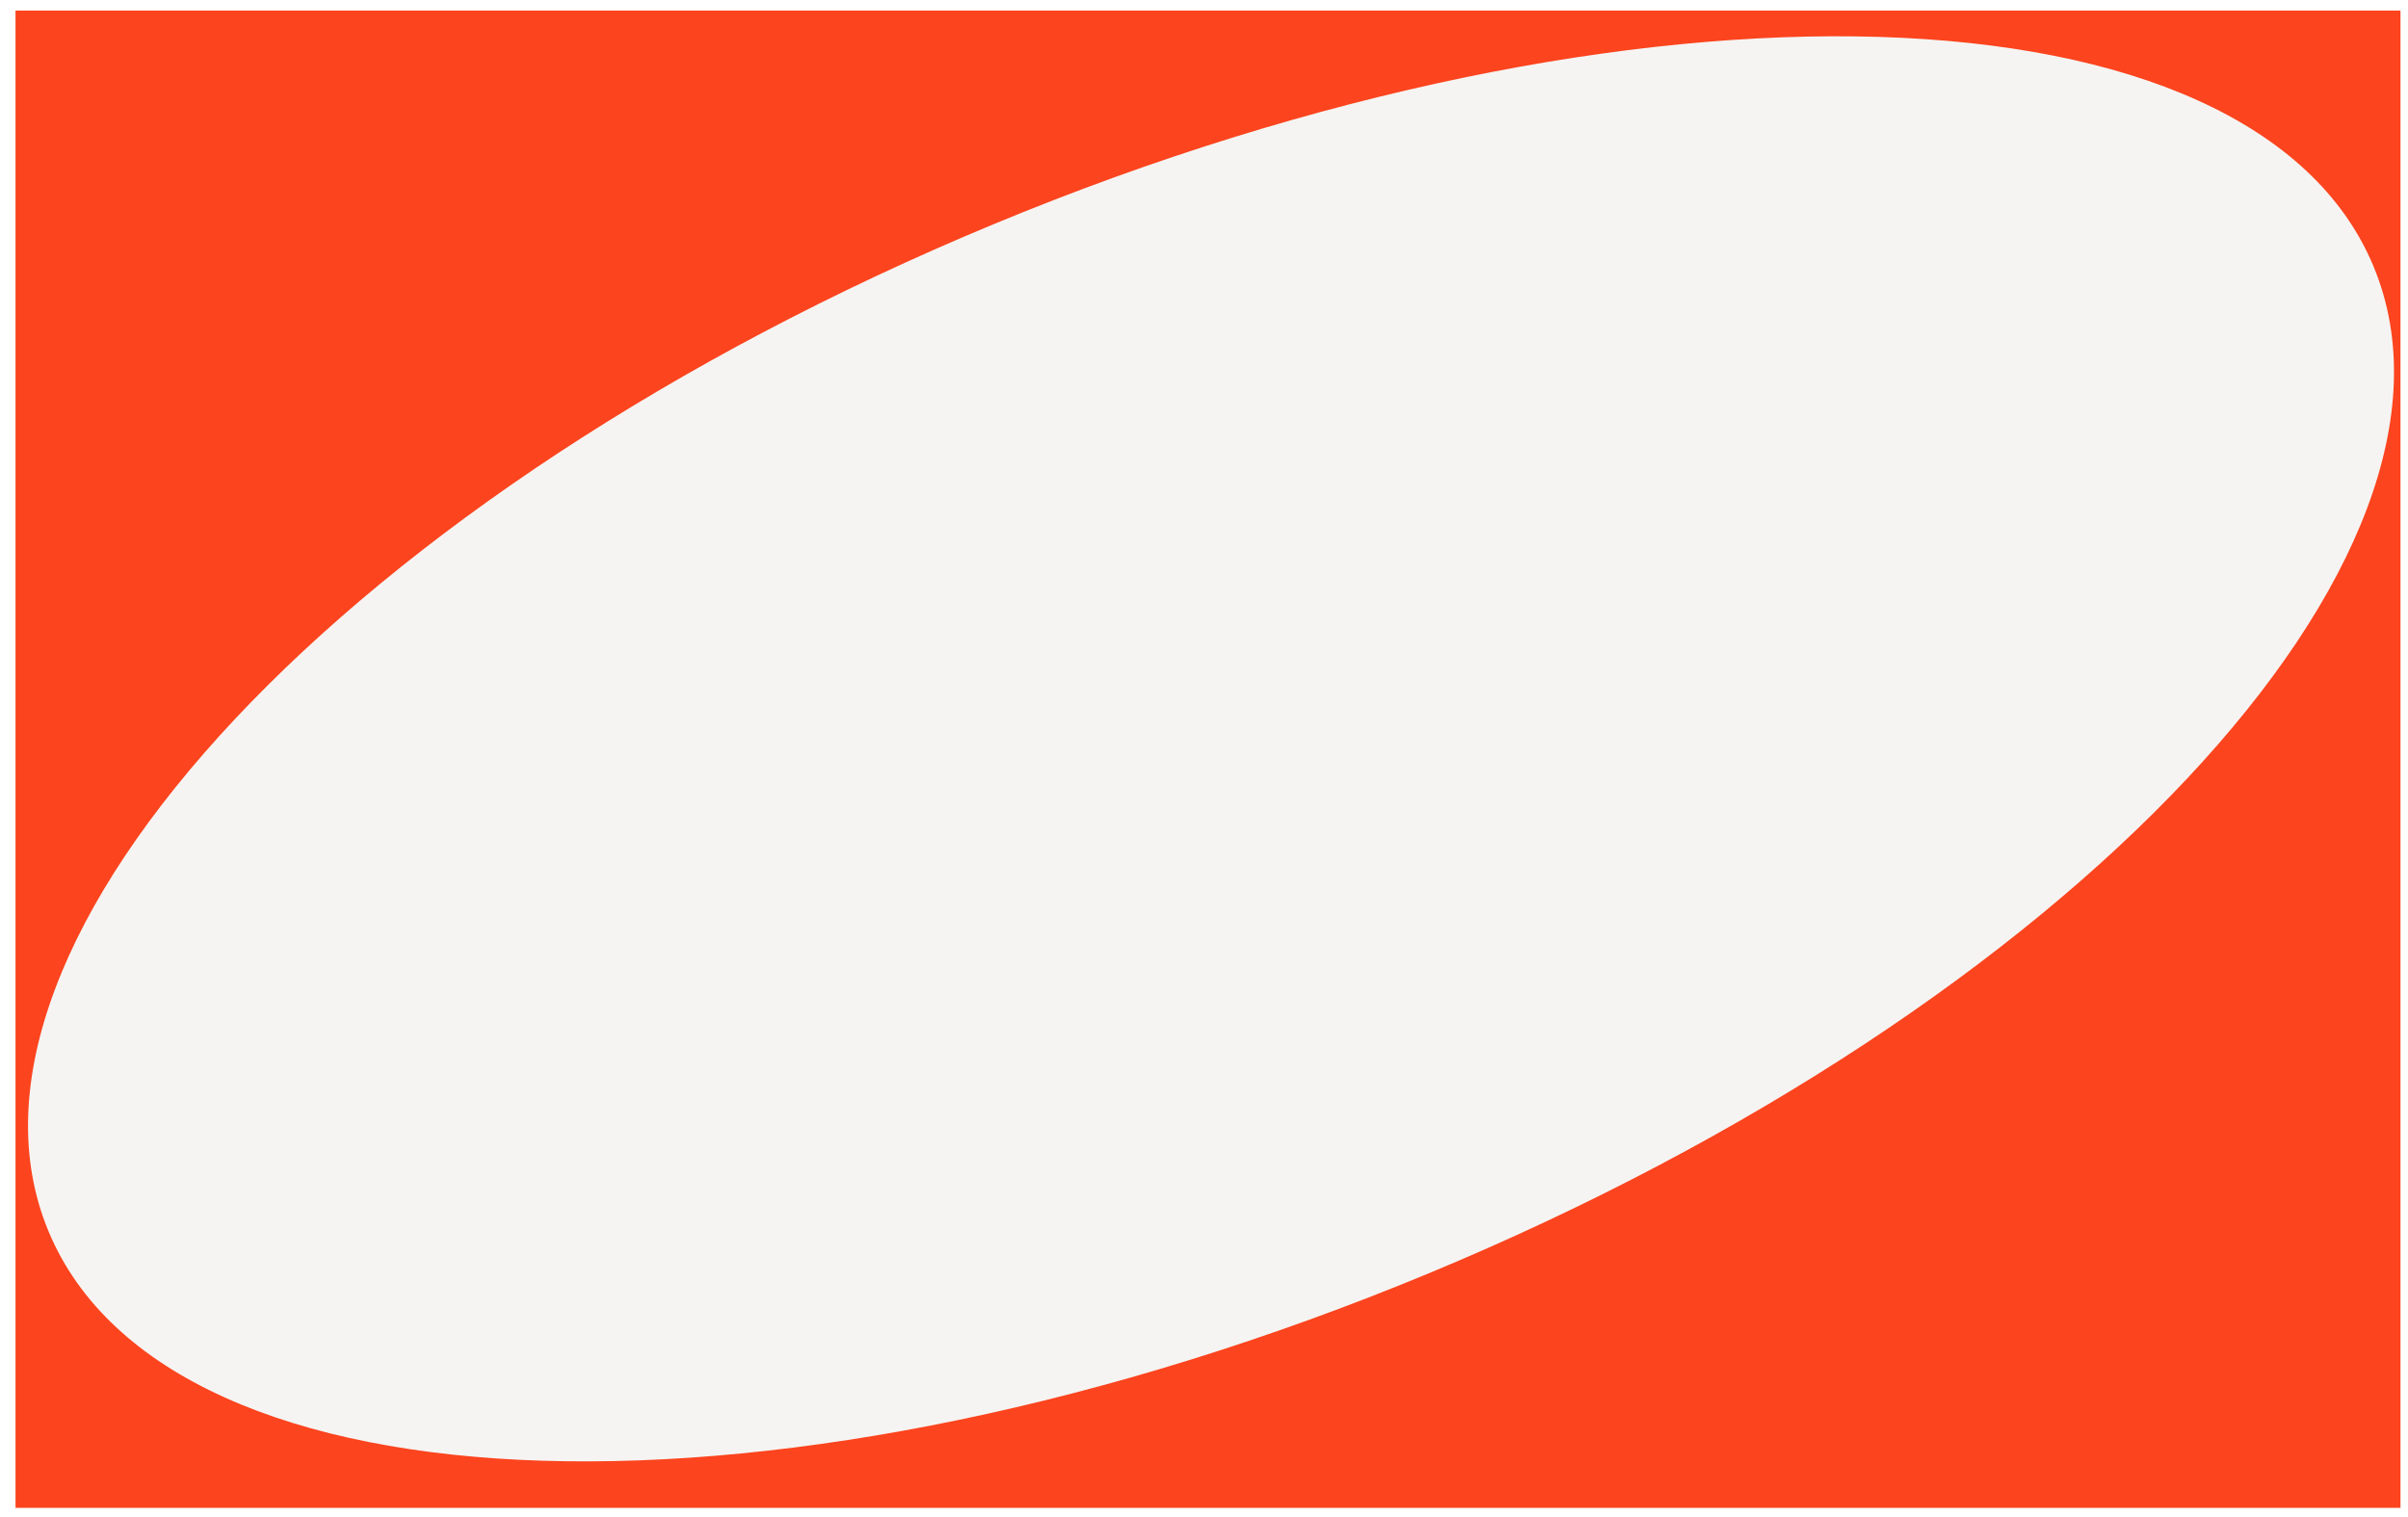
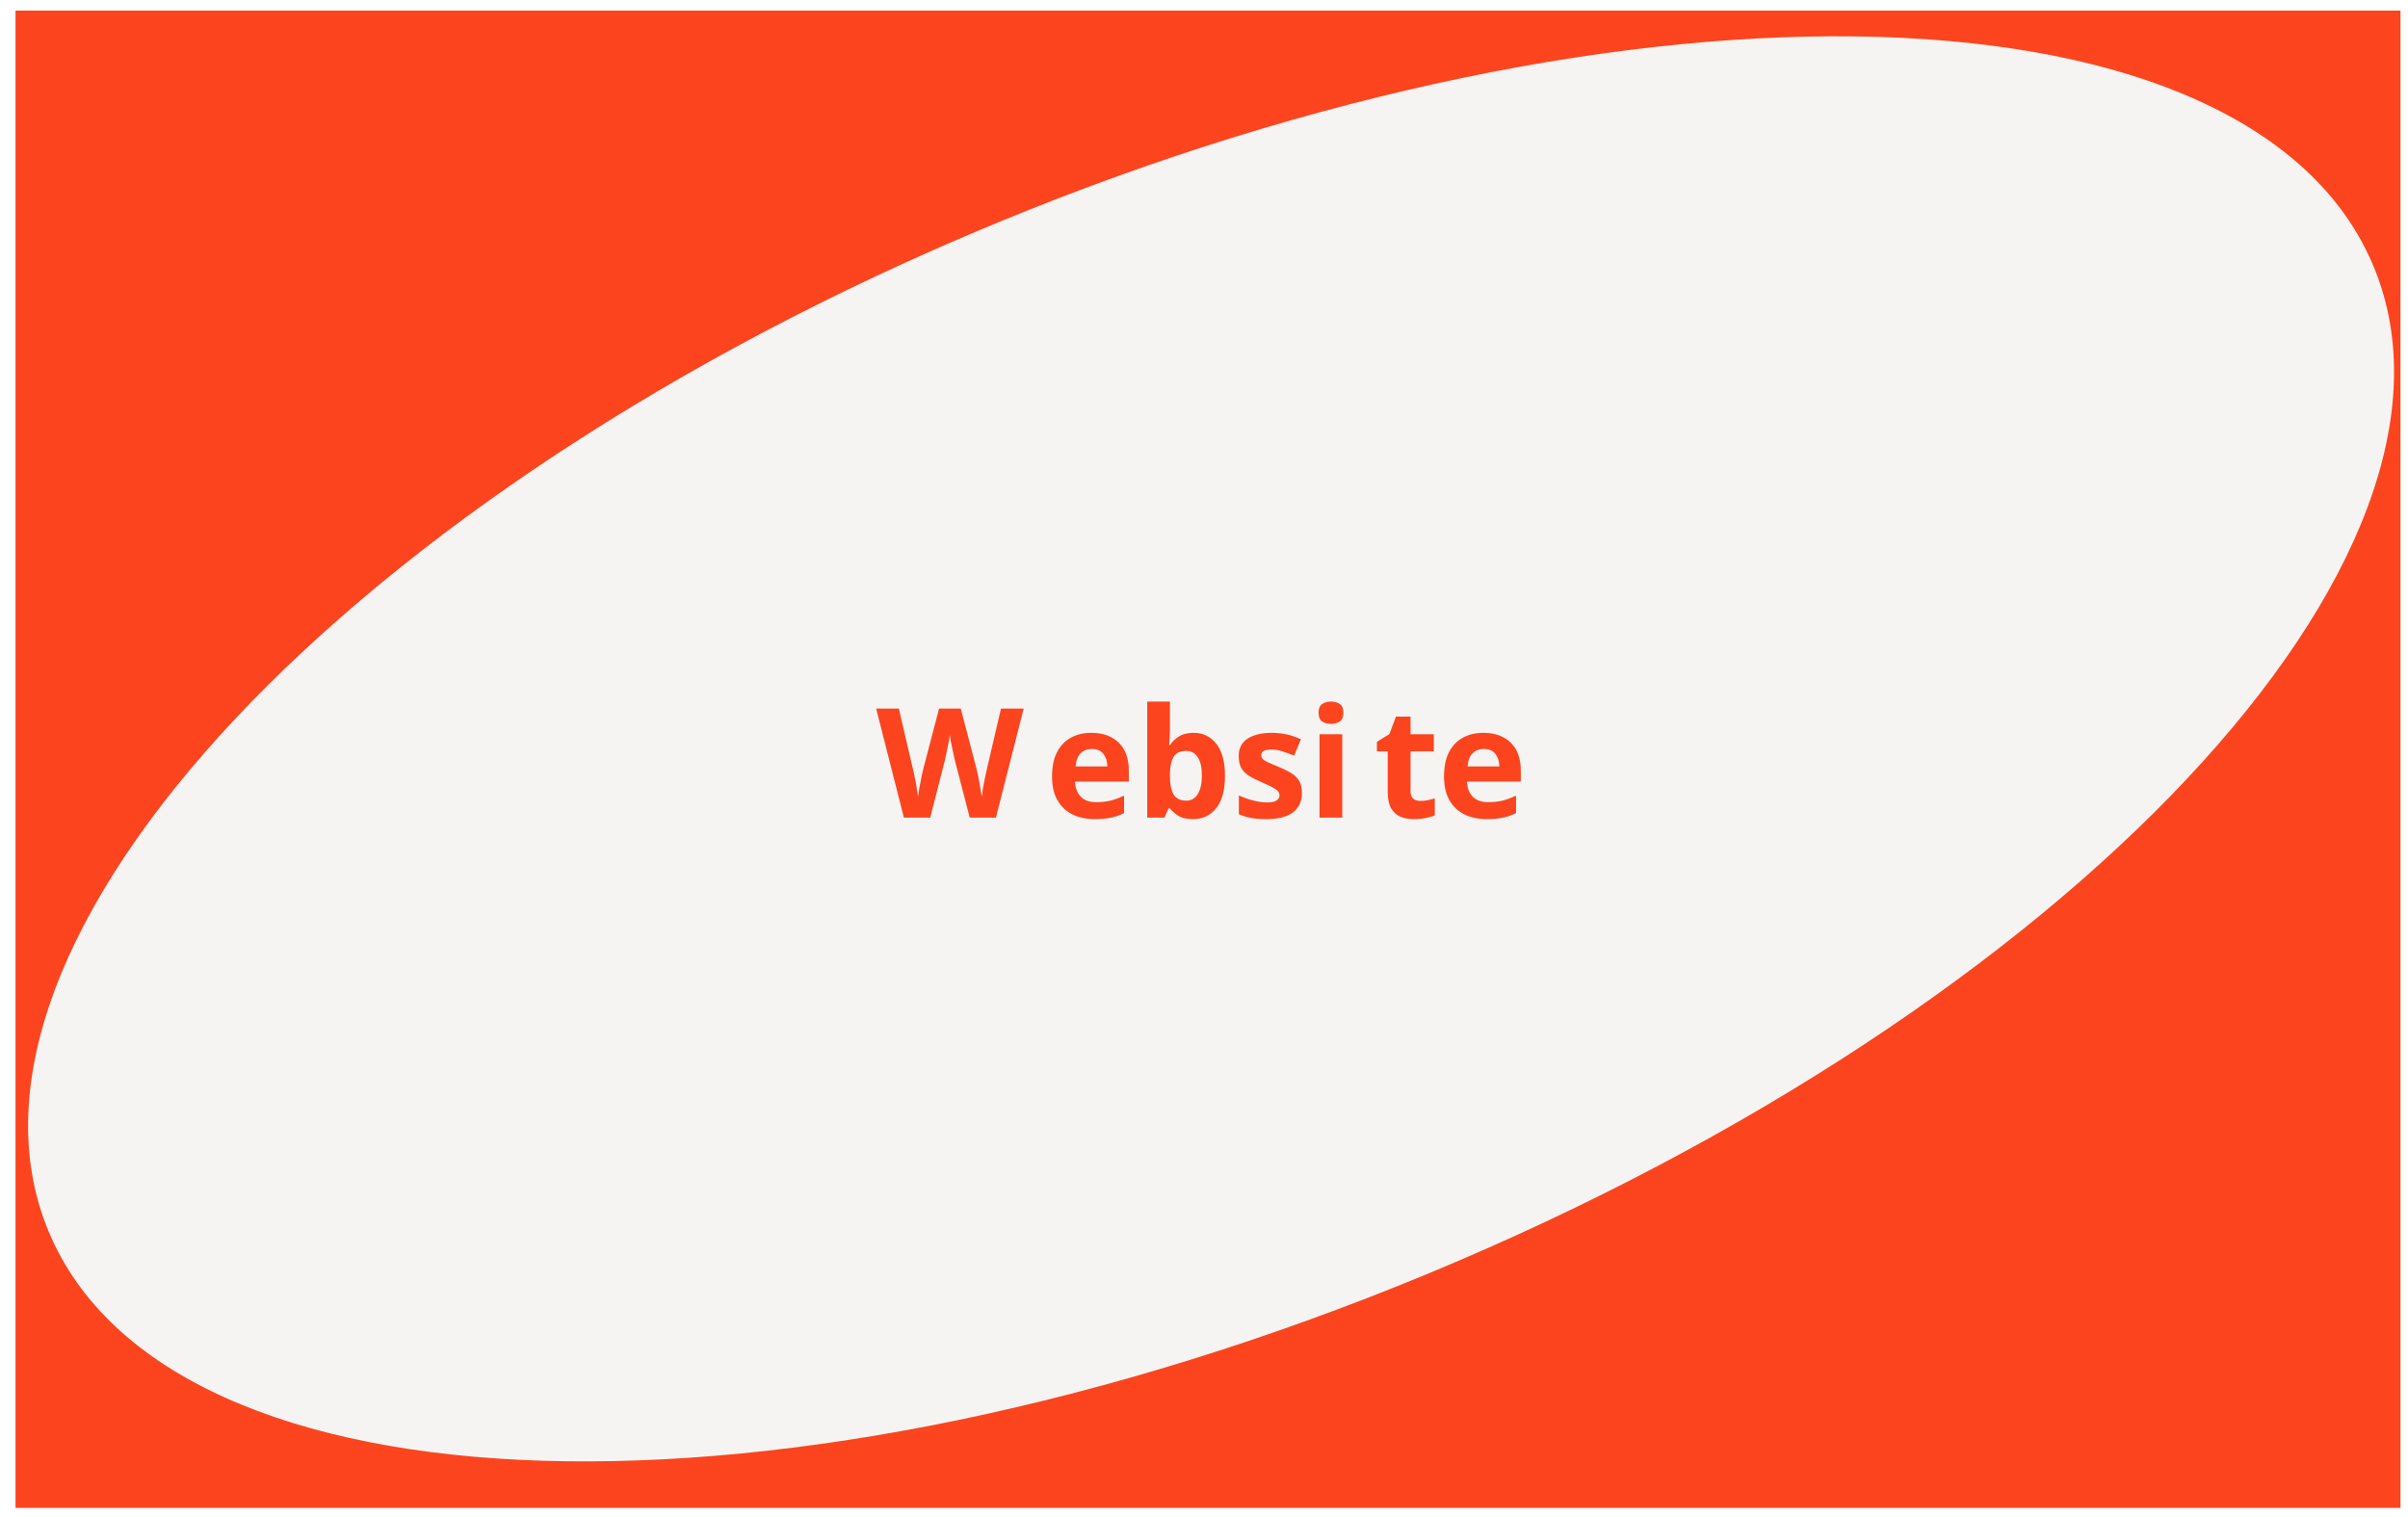
<svg xmlns="http://www.w3.org/2000/svg" id="Capa_1" data-name="Capa 1" viewBox="0 0 268.57 169.13">
  <defs>
    <style>
-       .cls-1 {
+       .cls-1, .cls-2 {
        fill: #fc441e;
      }

+       .cls-3 {
+         fill: #f5f4f2;
+       }
+ 
+       .cls-4 {
+         letter-spacing: -.05em;
+       }
+ 
      .cls-2 {
-         fill: #f5f4f2;
+         font-family: Montserrat-Bold, Montserrat;
+         font-size: 17.01px;
+         font-weight: 700;
+       }
+ 
+       .cls-5 {
+         letter-spacing: -.02em;
      }
    </style>
  </defs>
  <rect class="cls-1" x="1.73" y="1.18" width="266" height="167" />
-   <ellipse class="cls-2" cx="135.07" cy="83.53" rx="140.38" ry="63.34" transform="translate(-21.7 58.12) rotate(-22.53)" />
+   <ellipse class="cls-3" cx="135.07" cy="83.52" rx="140.38" ry="63.34" transform="translate(-21.69 58.13) rotate(-22.53)" />
+   <text class="cls-2" transform="translate(97.72 91.19)">
+     <tspan class="cls-4" x="0" y="0">W</tspan>
+     <tspan x="18.85" y="0">ebsi</tspan>
+     <tspan class="cls-5" x="55.46" y="0">t</tspan>
+     <tspan x="62.57" y="0">e</tspan>
+   </text>
</svg>
